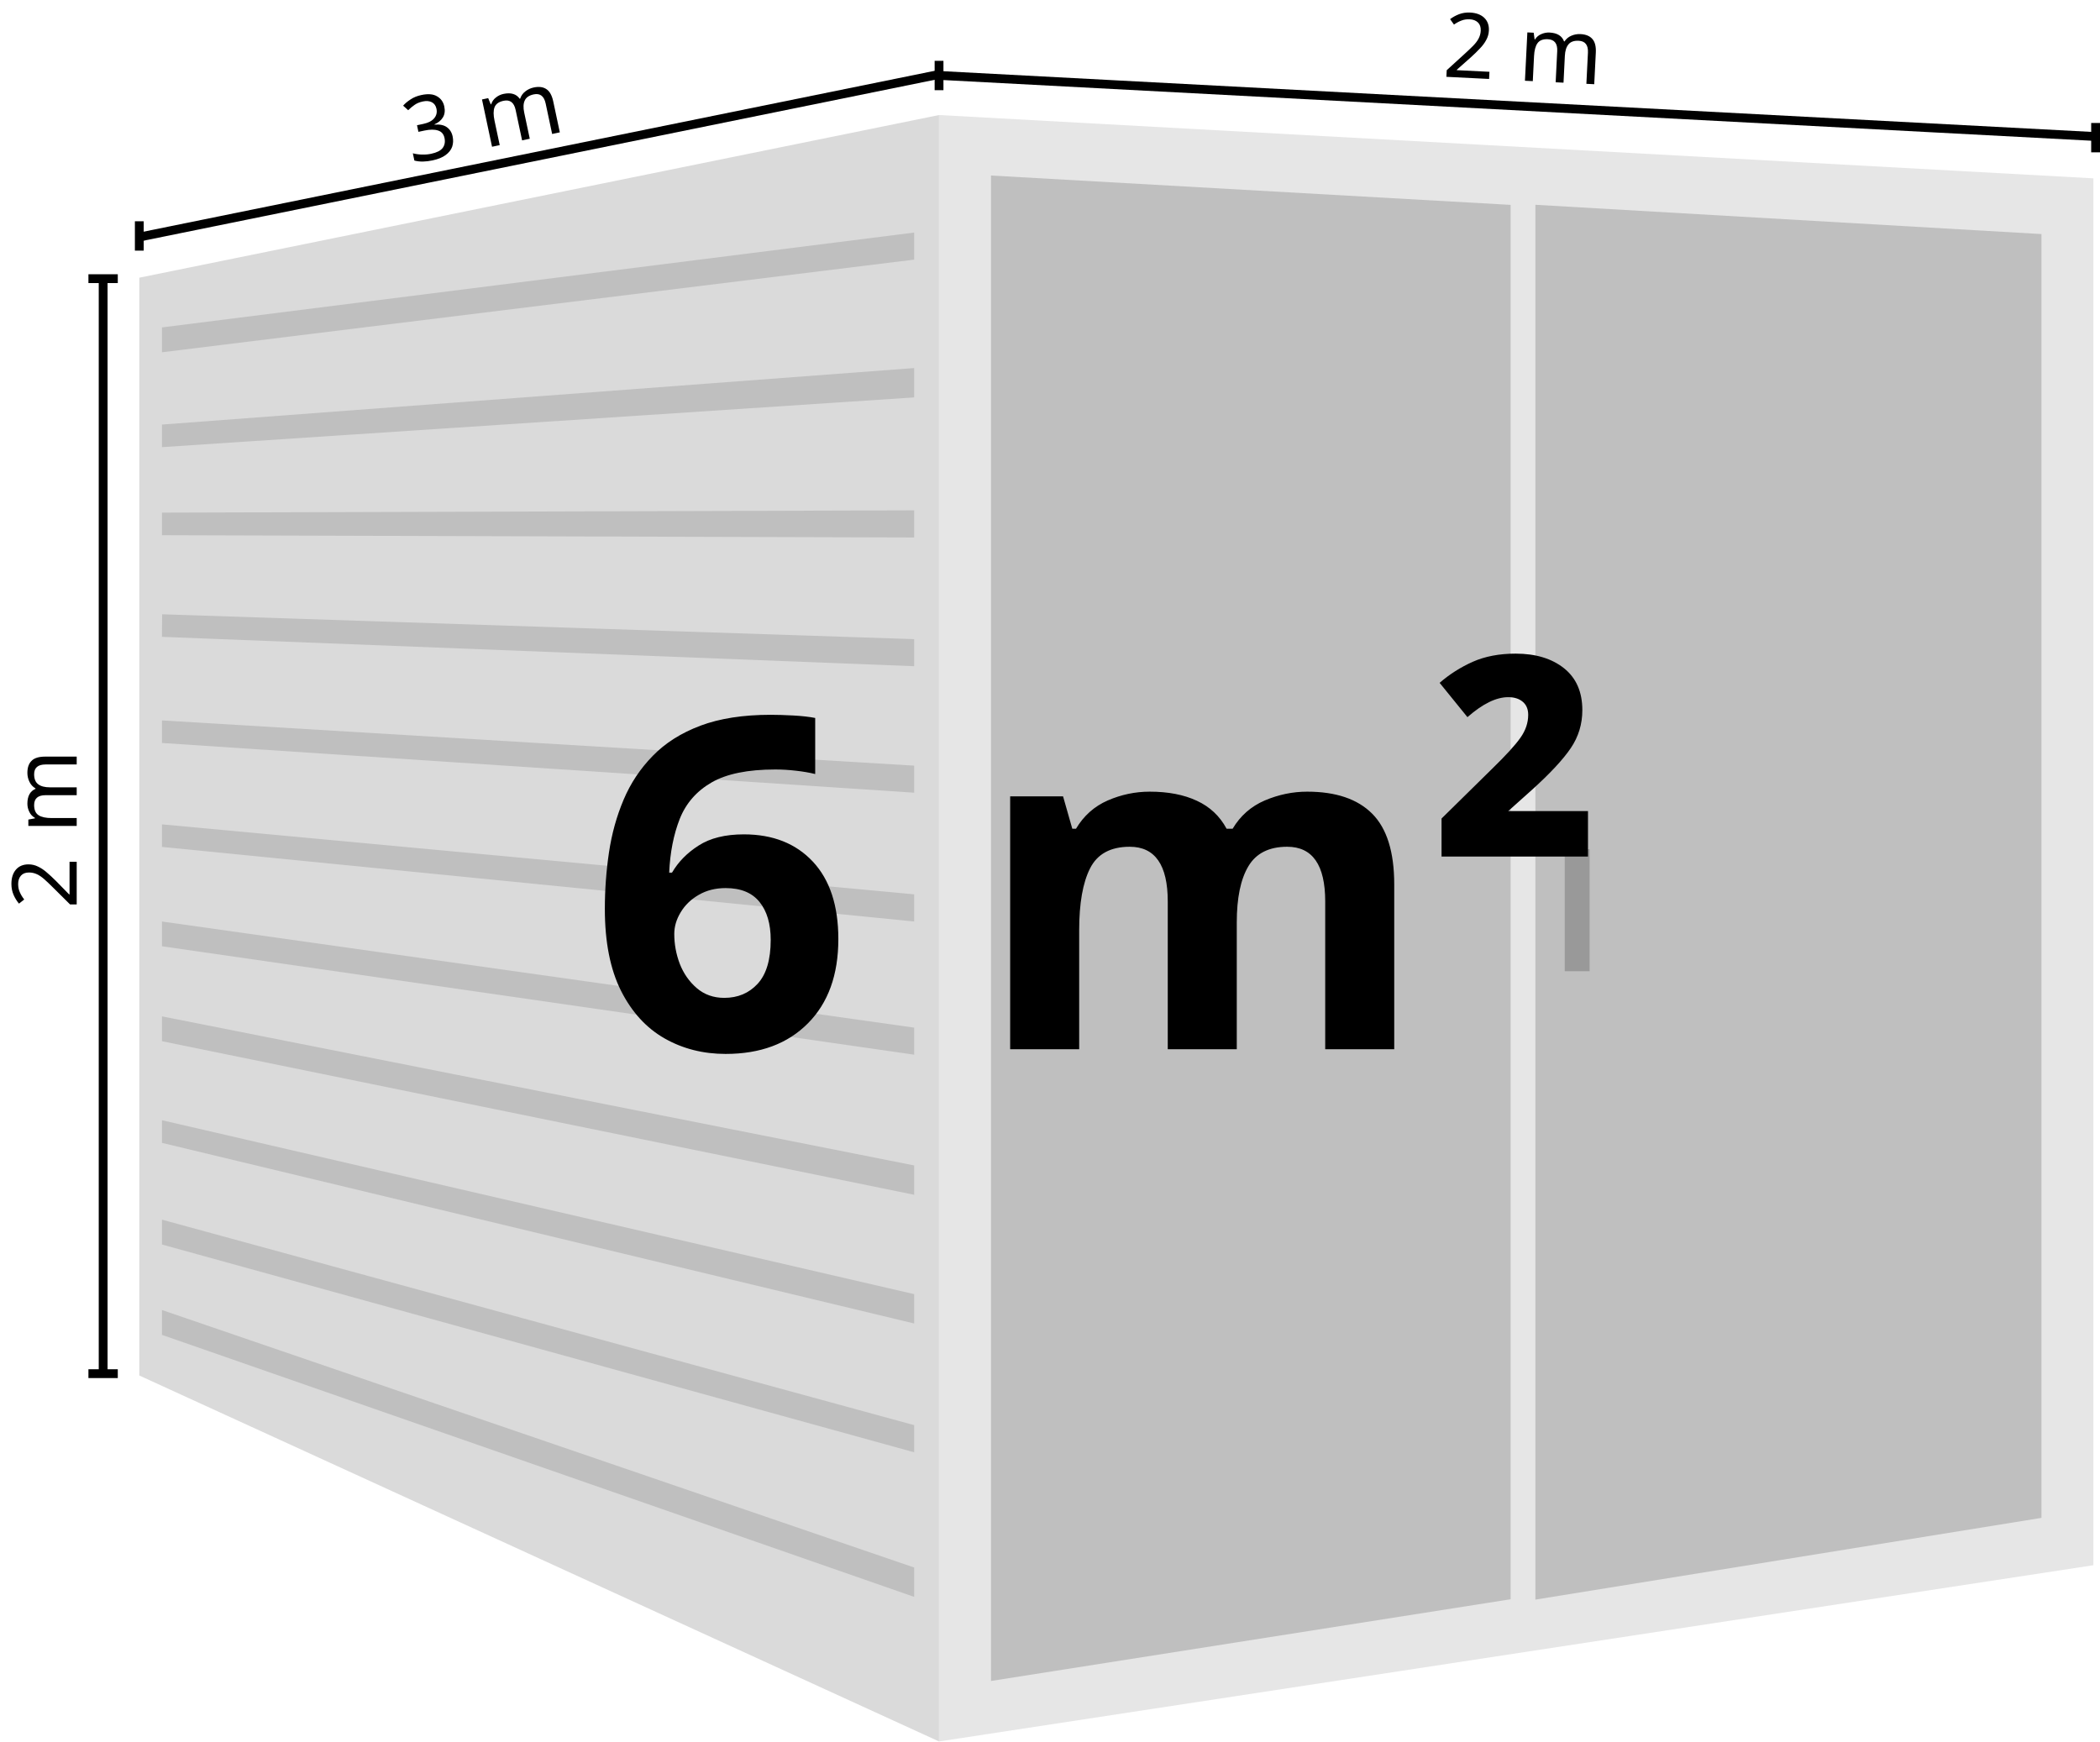
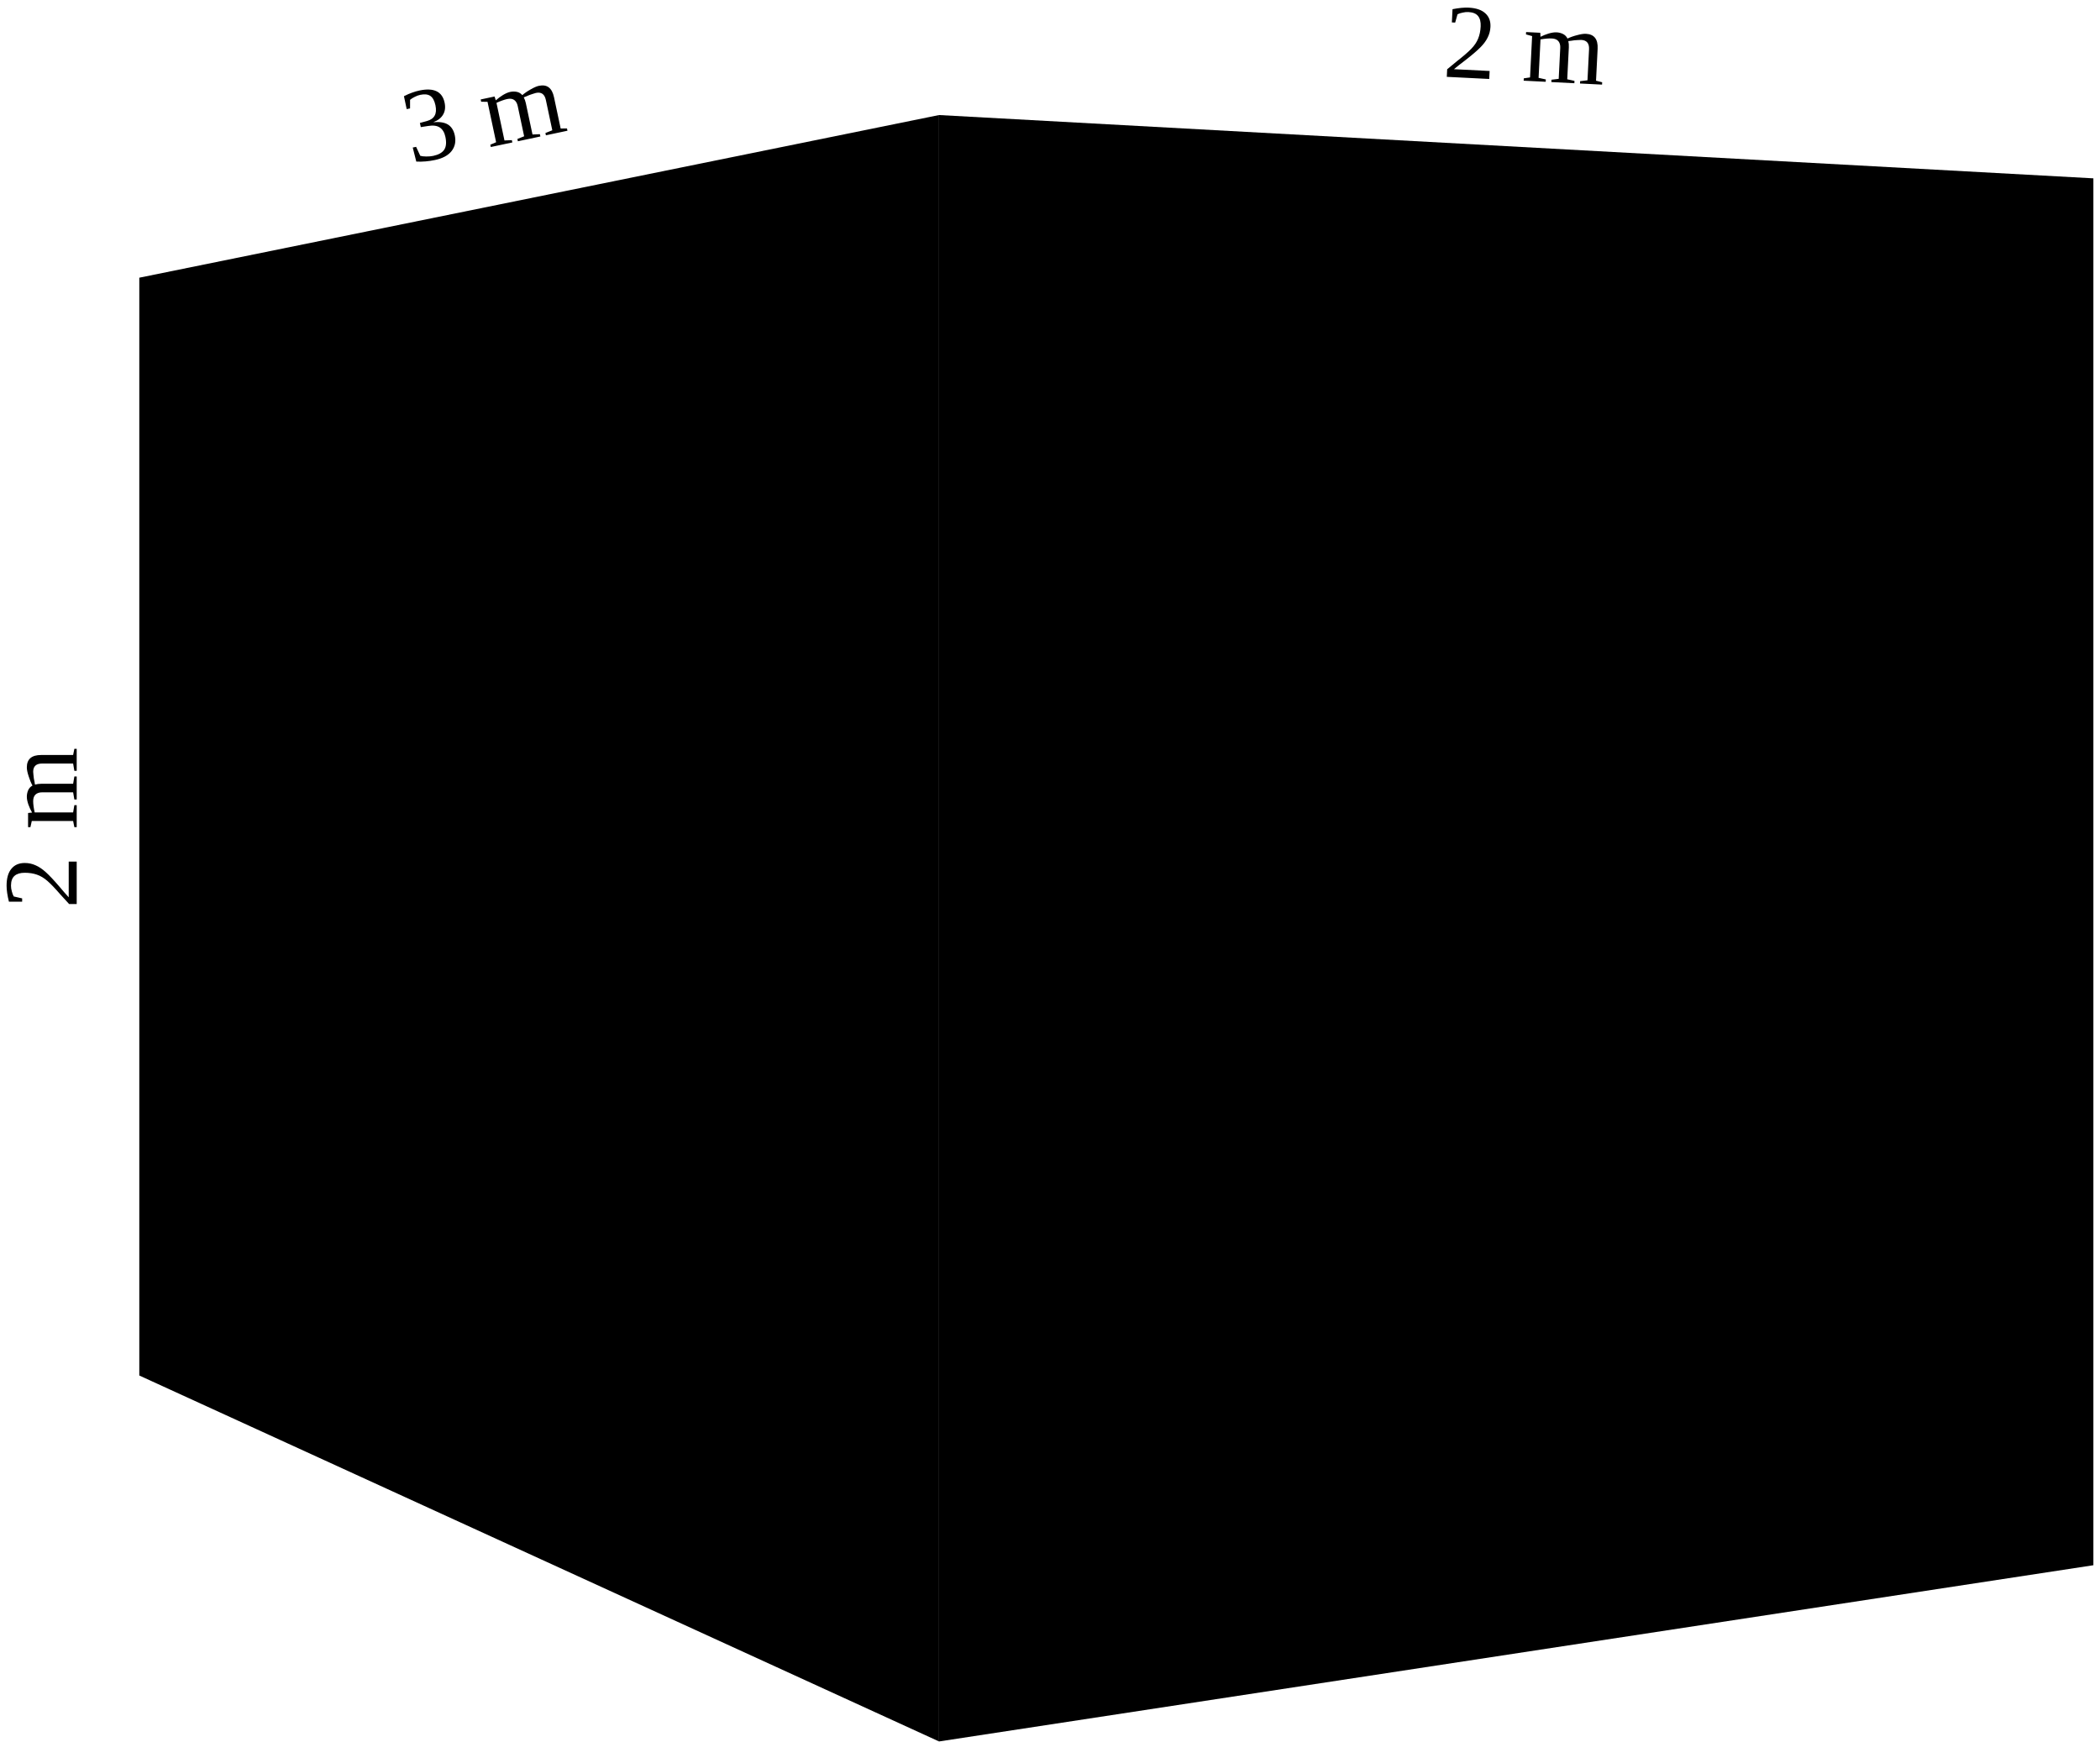
<svg xmlns="http://www.w3.org/2000/svg" viewBox="0 0 238.19 197.54">
-   <defs>
-     <style>.cls-1{fill:#dadada;}.cls-2{fill:#e6e6e6;}.cls-3{fill:#bfbfbf;}.cls-4{fill:#999;}.cls-5{font-size:10.24px;}.cls-5,.cls-7{font-family:Montserrat-Regular, Montserrat;}.cls-6{fill:none;stroke:#000;stroke-miterlimit:10;}.cls-7{font-size:10.24px;}.cls-8{font-size:52.55px;font-family:Montserrat-Bold, Montserrat;font-weight:700;}</style>
-   </defs>
  <g id="Warstwa_2" data-name="Warstwa 2">
    <g id="Warstwa_1-2" data-name="Warstwa 1">
      <polygon class="cls-1" points="15.8 31.5 15.8 156.03 106.51 197.54 106.51 13.05 15.8 31.5" />
      <polygon class="cls-2" points="106.51 13.05 237.44 20.23 237.44 177.55 106.51 197.54 106.51 13.05" />
      <polygon class="cls-3" points="174.15 23.23 174.15 181.45 231.55 172.18 231.55 26.55 174.15 23.23" />
      <polygon class="cls-3" points="171.34 23.24 112.4 19.91 112.4 190.68 171.34 181.41 171.34 23.24" />
      <rect class="cls-4" x="177.48" y="96.33" width="2.82" height="13.84" />
      <polyline class="cls-3" points="103.69 26.38 18.37 37.14 18.37 39.96 103.69 29.45" />
      <polyline class="cls-3" points="103.69 41.75 18.37 48.16 18.37 50.72 103.69 45.08" />
      <polyline class="cls-3" points="103.69 57.89 18.37 58.15 18.37 60.71 103.69 60.97" />
      <polyline class="cls-3" points="103.69 72.5 18.39 69.68 18.37 72.24 103.69 75.57" />
      <polyline class="cls-3" points="103.69 86.85 18.37 81.72 18.37 84.28 103.69 89.92" />
      <polyline class="cls-3" points="103.69 101.45 18.37 93.51 18.37 96.07 103.69 104.53" />
      <polyline class="cls-3" points="103.69 116.57 18.37 104.53 18.37 107.34 103.69 119.64" />
      <polyline class="cls-3" points="103.69 132.2 18.37 115.29 18.37 118.11 103.69 135.53" />
      <polyline class="cls-3" points="103.69 146.8 18.37 127.07 18.37 129.64 103.69 150.13" />
      <polyline class="cls-3" points="103.69 161.66 18.37 138.35 18.37 141.17 103.69 164.74" />
      <polyline class="cls-3" points="103.69 177.81 18.37 148.6 18.37 151.42 103.69 181.14" />
      <text class="cls-5" transform="matrix(1, 0.05, -0.05, 1, 163.57, 8.69)">2 m</text>
-       <line class="cls-6" x1="237.69" y1="13.95" x2="237.69" y2="17.28" />
-       <line class="cls-6" x1="106.63" y1="8.56" x2="237.56" y2="15.48" />
+       <line class="cls-5" x1="237.69" y1="13.95" x2="237.69" y2="17.28" />
+       <line class="cls-5" x1="106.63" y1="8.56" x2="237.56" y2="15.48" />
      <text class="cls-5" transform="translate(8.7 103.08) rotate(-90)">2 m</text>
-       <line class="cls-6" x1="10.03" y1="31.61" x2="13.36" y2="31.61" />
-       <line class="cls-6" x1="13.36" y1="155.82" x2="10.03" y2="155.82" />
-       <line class="cls-6" x1="11.7" y1="31.5" x2="11.7" y2="155.92" />
-       <text class="cls-7" transform="translate(46.62 18.6) rotate(-12)">3 m</text>
-       <line class="cls-6" x1="106.51" y1="8.44" x2="15.8" y2="26.89" />
-       <line class="cls-6" x1="106.51" y1="6.9" x2="106.51" y2="10.23" />
-       <line class="cls-6" x1="15.8" y1="25.1" x2="15.8" y2="28.43" />
-       <text class="cls-8" transform="translate(66.76 119.02)">6 m²</text>
+       <line class="cls-5" x1="10.03" y1="31.61" x2="13.36" y2="31.61" />
+       <line class="cls-5" x1="13.36" y1="155.82" x2="10.03" y2="155.82" />
+       <line class="cls-5" x1="11.7" y1="31.5" x2="11.7" y2="155.92" />
+       <text class="cls-5" transform="translate(46.62 18.6) rotate(-12)">3 m</text>
+       <line class="cls-5" x1="106.51" y1="8.44" x2="15.8" y2="26.89" />
+       <line class="cls-5" x1="106.51" y1="6.9" x2="106.51" y2="10.23" />
+       <line class="cls-5" x1="15.8" y1="25.1" x2="15.8" y2="28.43" />
+       <text class="cls-8 cls-7" transform="translate(66.76 119.02)">6 m²</text>
    </g>
  </g>
</svg>
